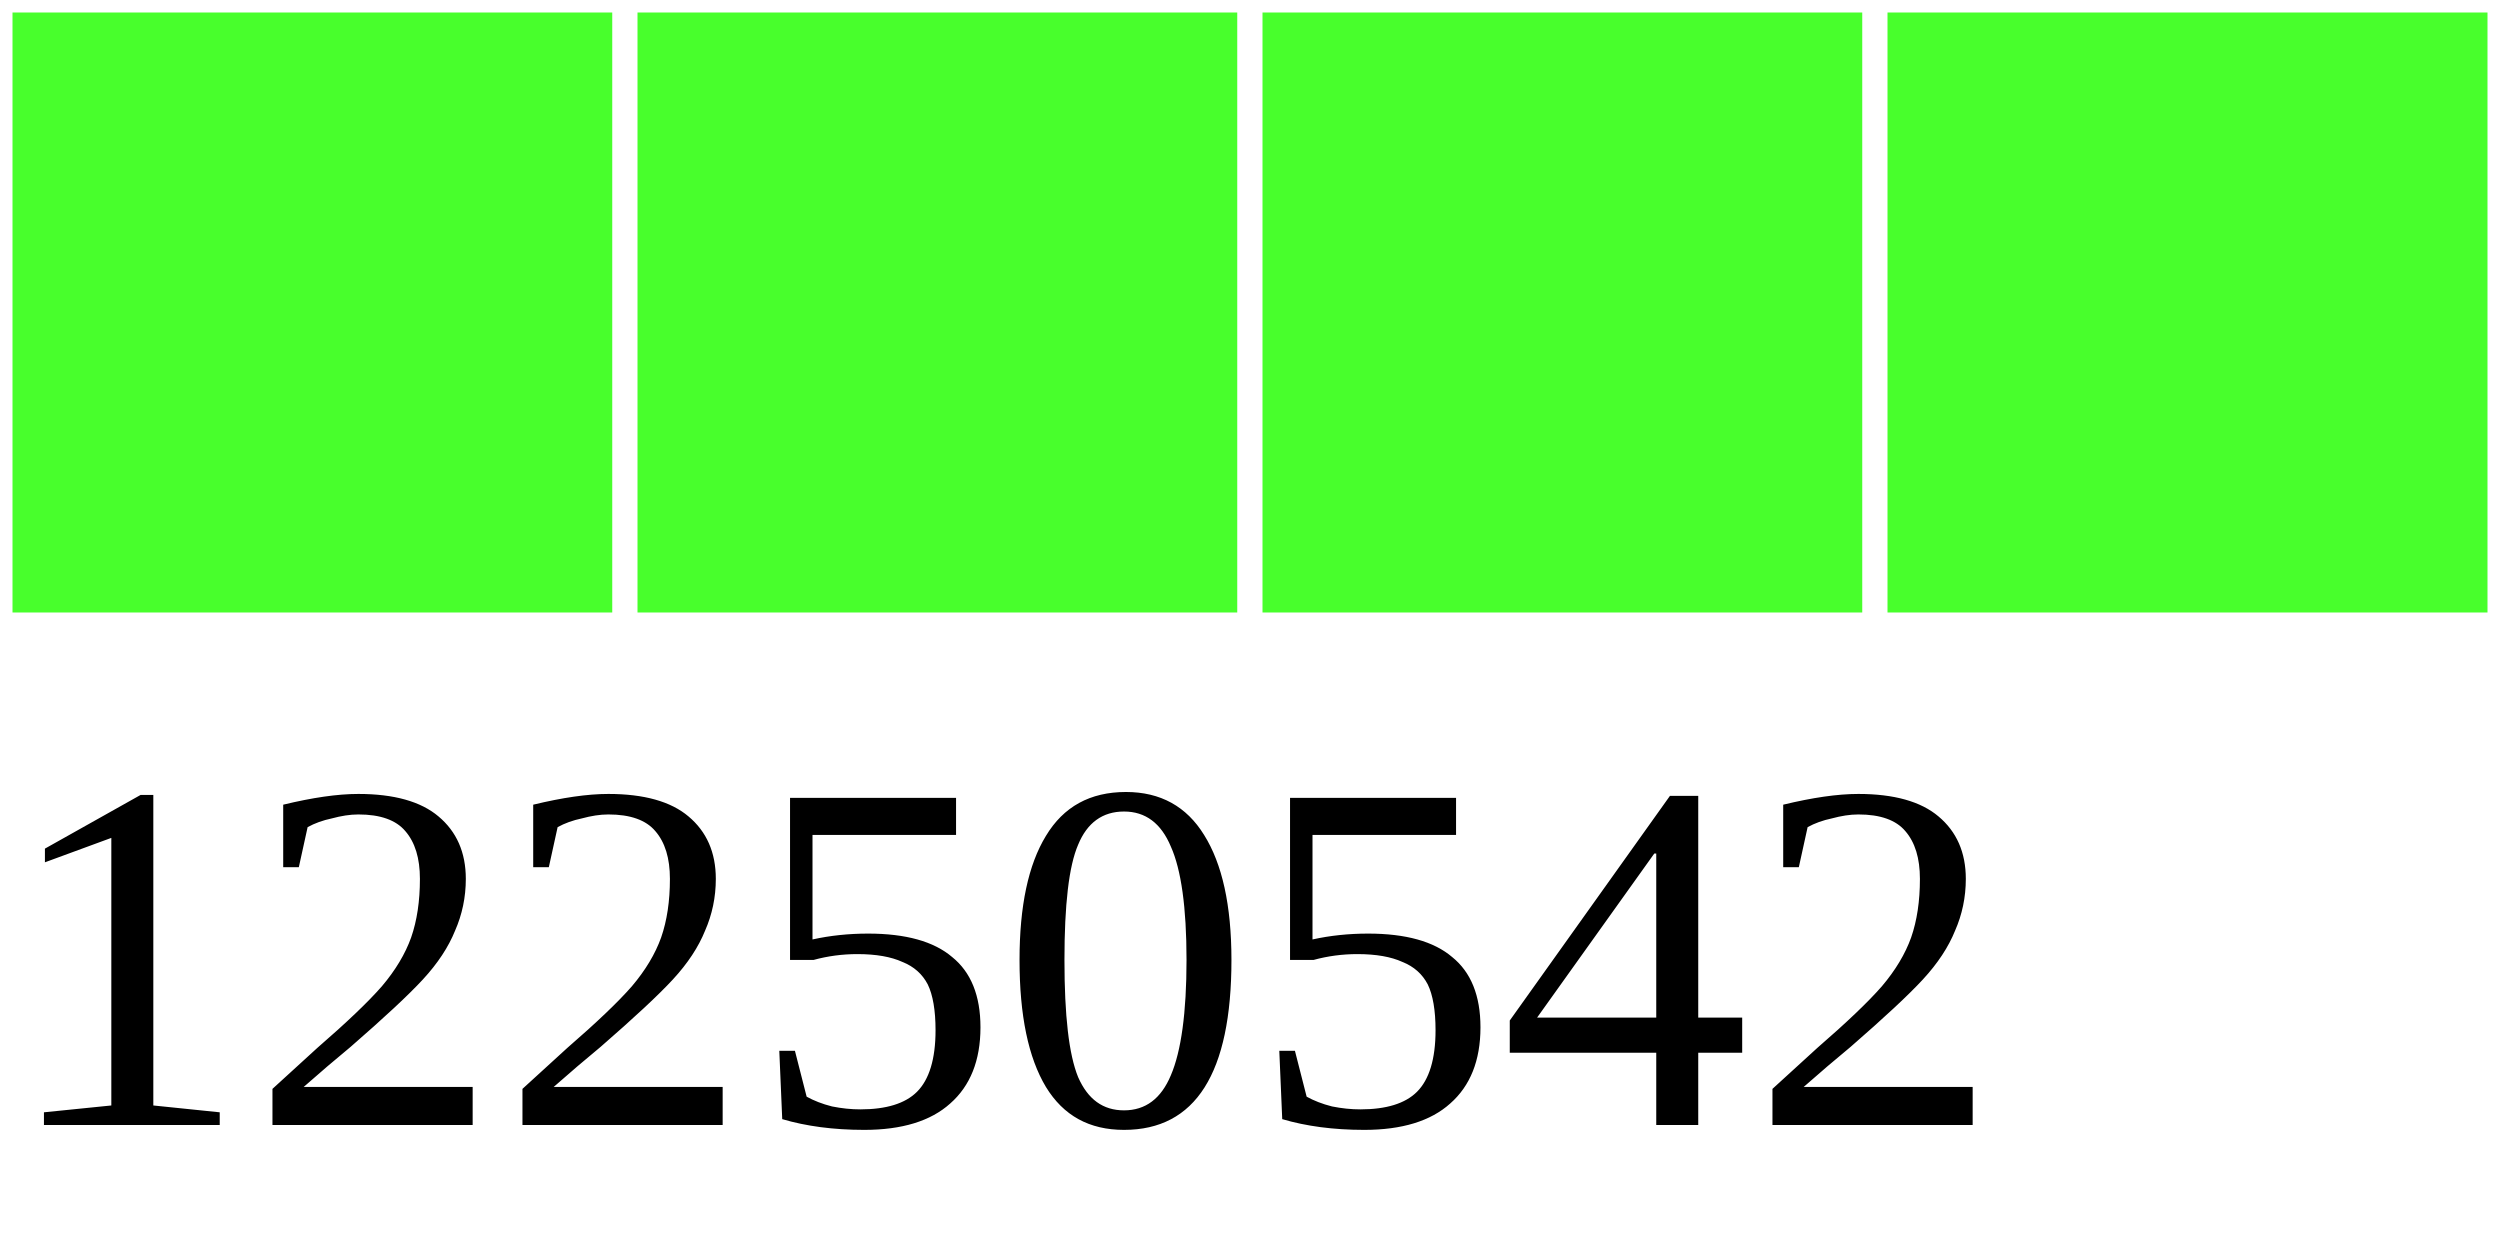
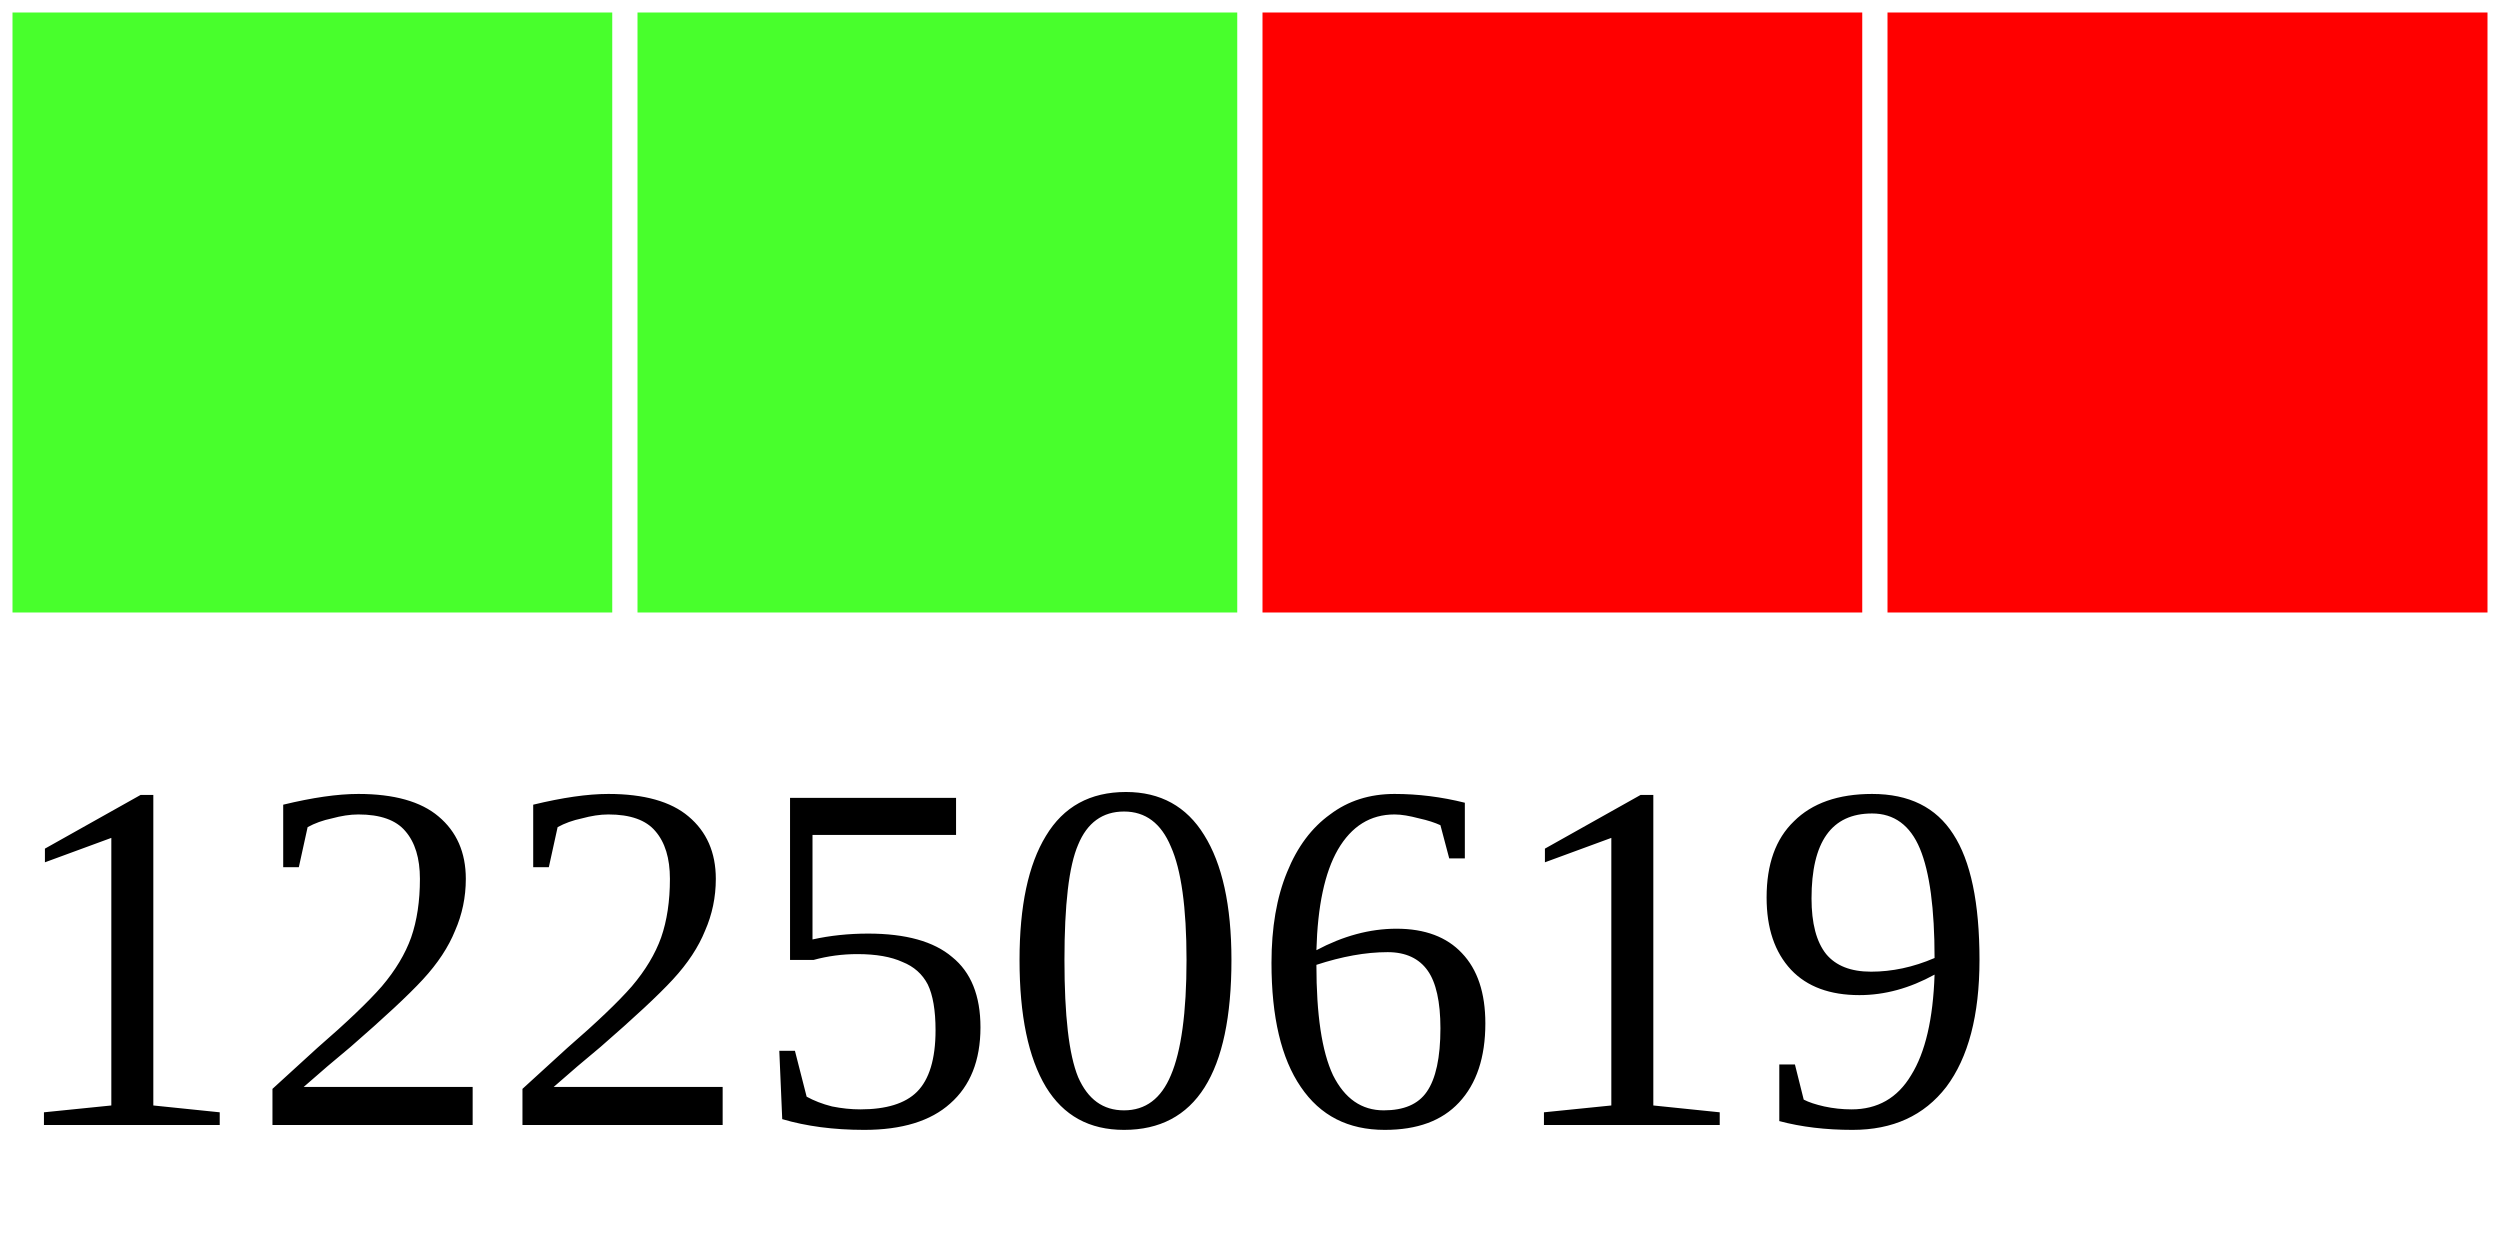
<svg xmlns="http://www.w3.org/2000/svg" width="40" height="20">
  <g>
    <rect width="10" height="10" style="fill:#48FF2C;stroke-width:0.4;stroke:rgb(255,255,255)" x="0" />
    <rect width="10" height="10" style="fill:#48FF2C;stroke-width:0.4;stroke:rgb(255,255,255)" x="10" />
-     <rect width="10" height="10" style="fill:#48FF2C;stroke-width:0.4;stroke:rgb(255,255,255)" x="20" />
-     <rect width="10" height="10" style="fill:#48FF2C;stroke-width:0.4;stroke:rgb(255,255,255)" x="30" />
-     <text x="0" y="18" fill="black" font-size="8">12250542</text>
+     <rect width="10" height="10" style="fill:#FF0000;stroke-width:0.4;stroke:rgb(255,255,255)" x="20" />
+     <rect width="10" height="10" style="fill:#FF0000;stroke-width:0.4;stroke:rgb(255,255,255)" x="30" />
+     <text x="0" y="18" fill="black" font-size="8">12250619</text>
  </g>
</svg>
